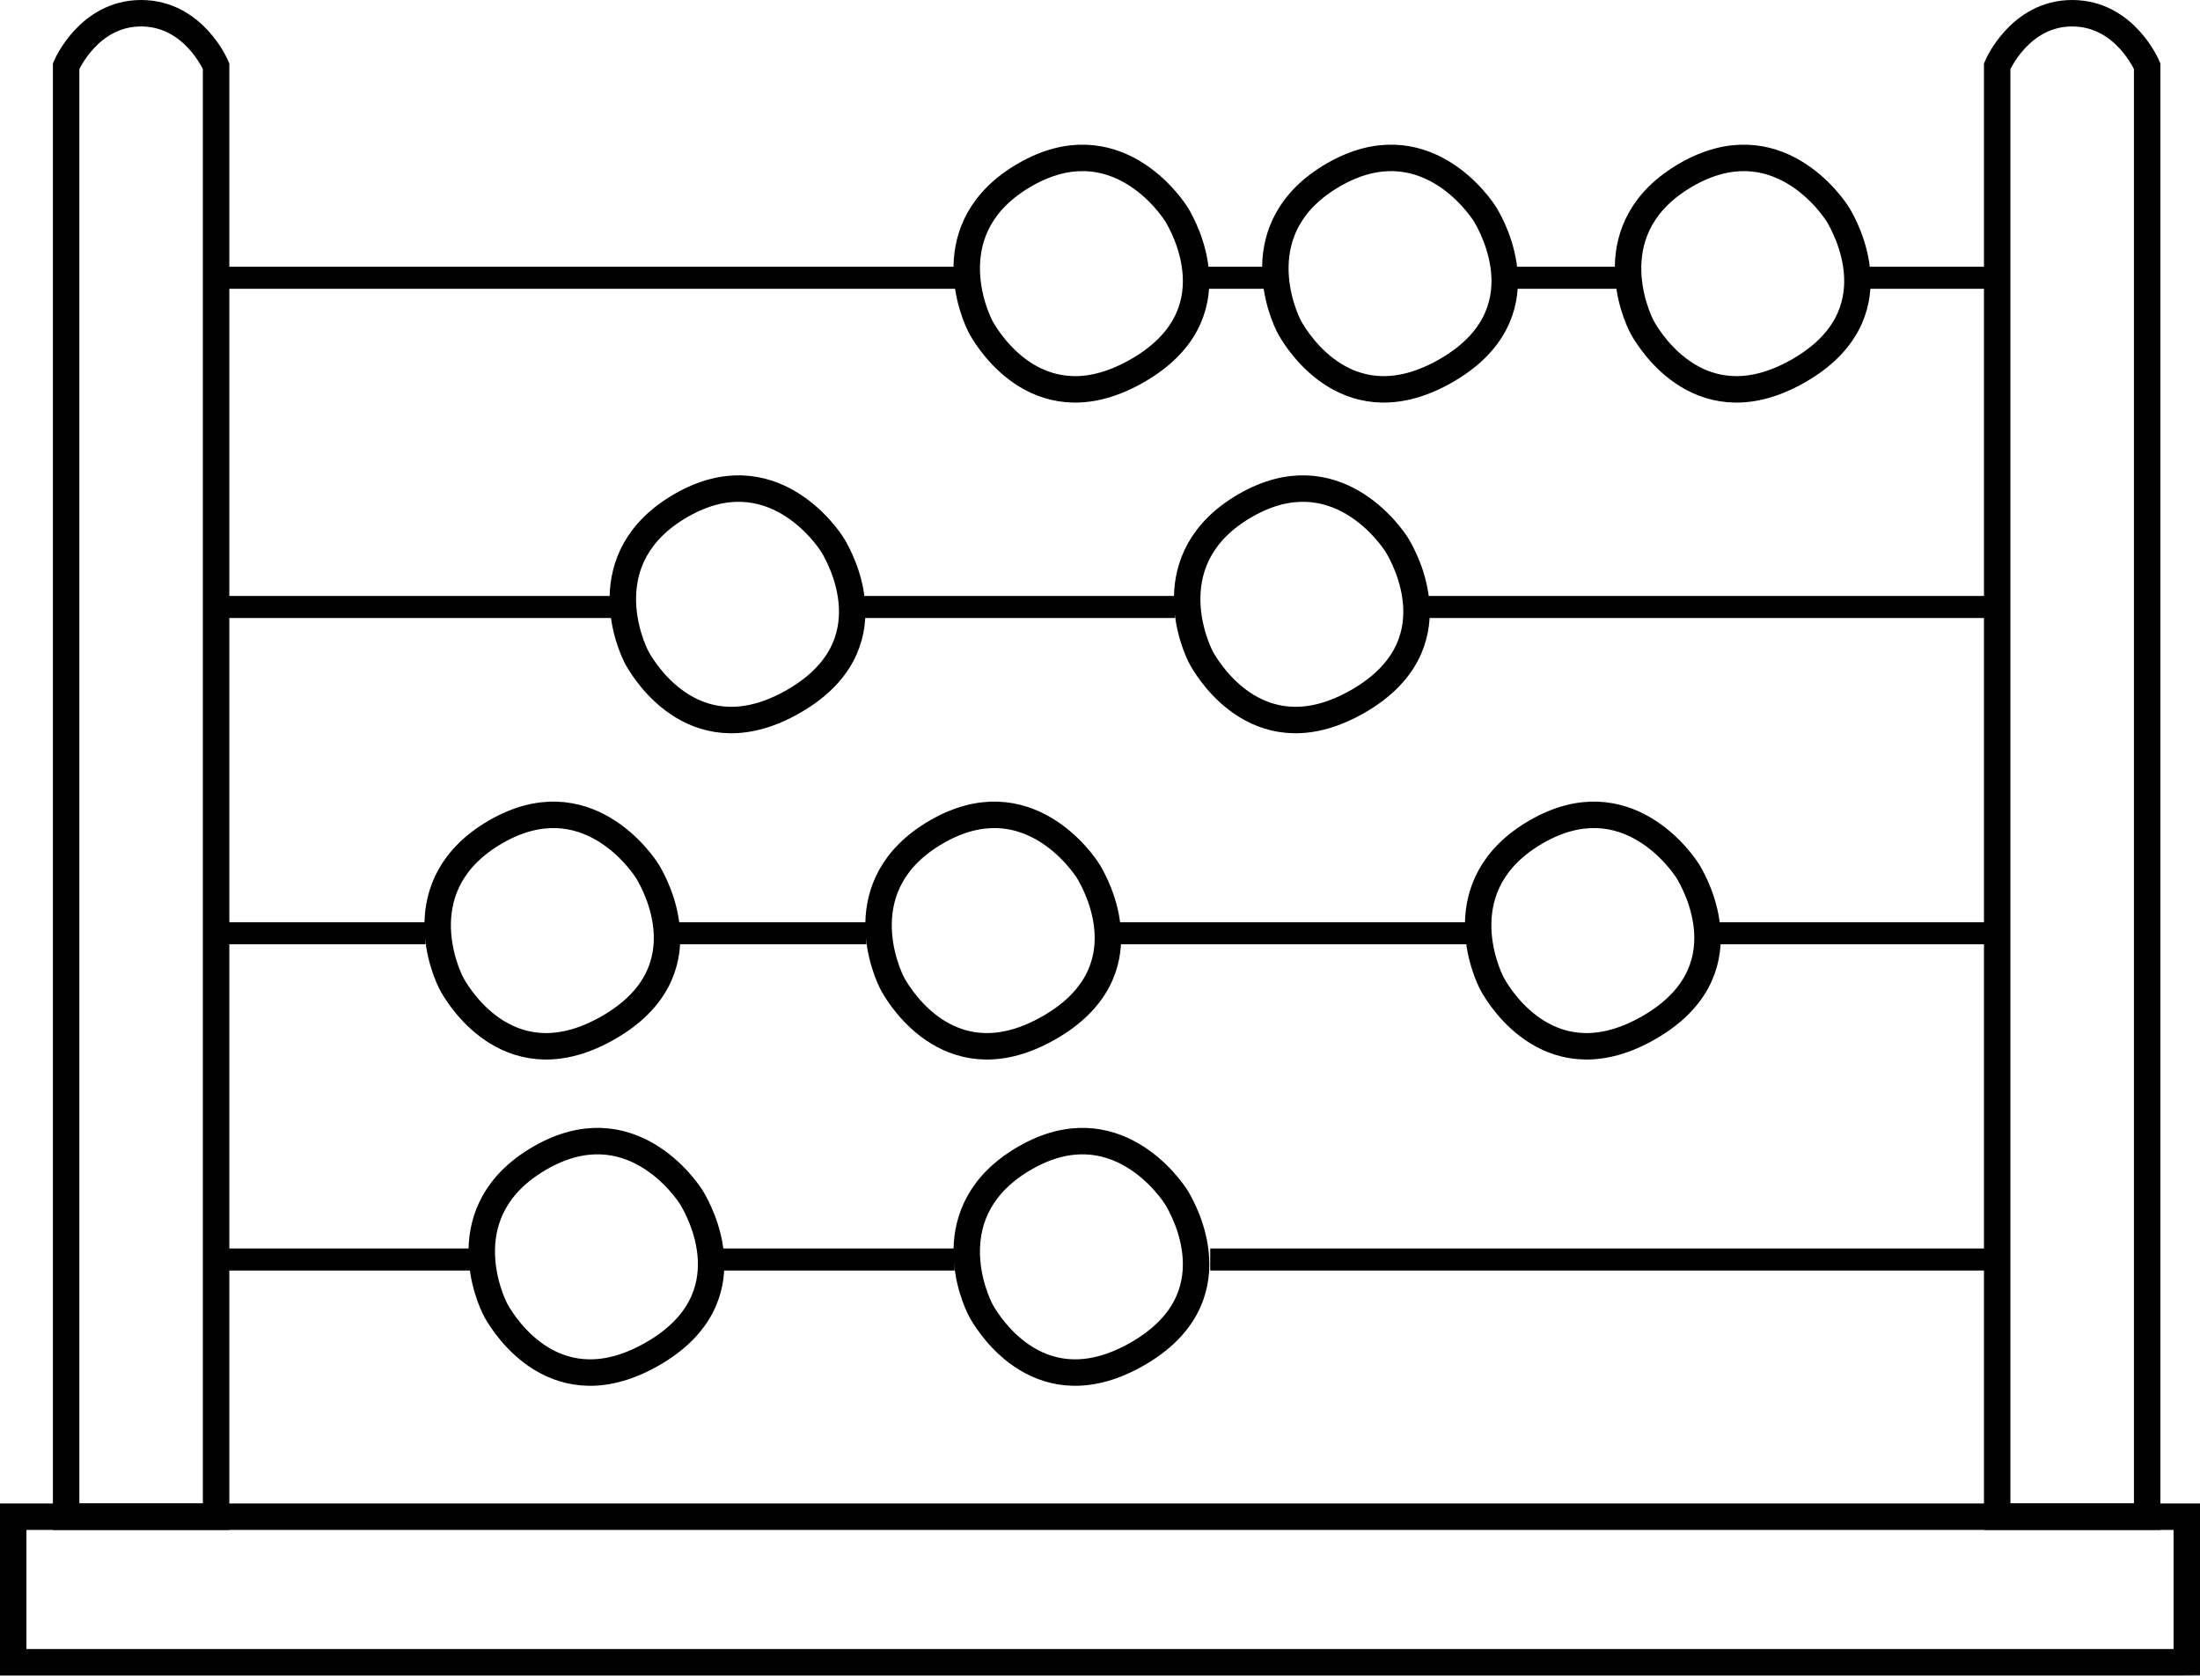
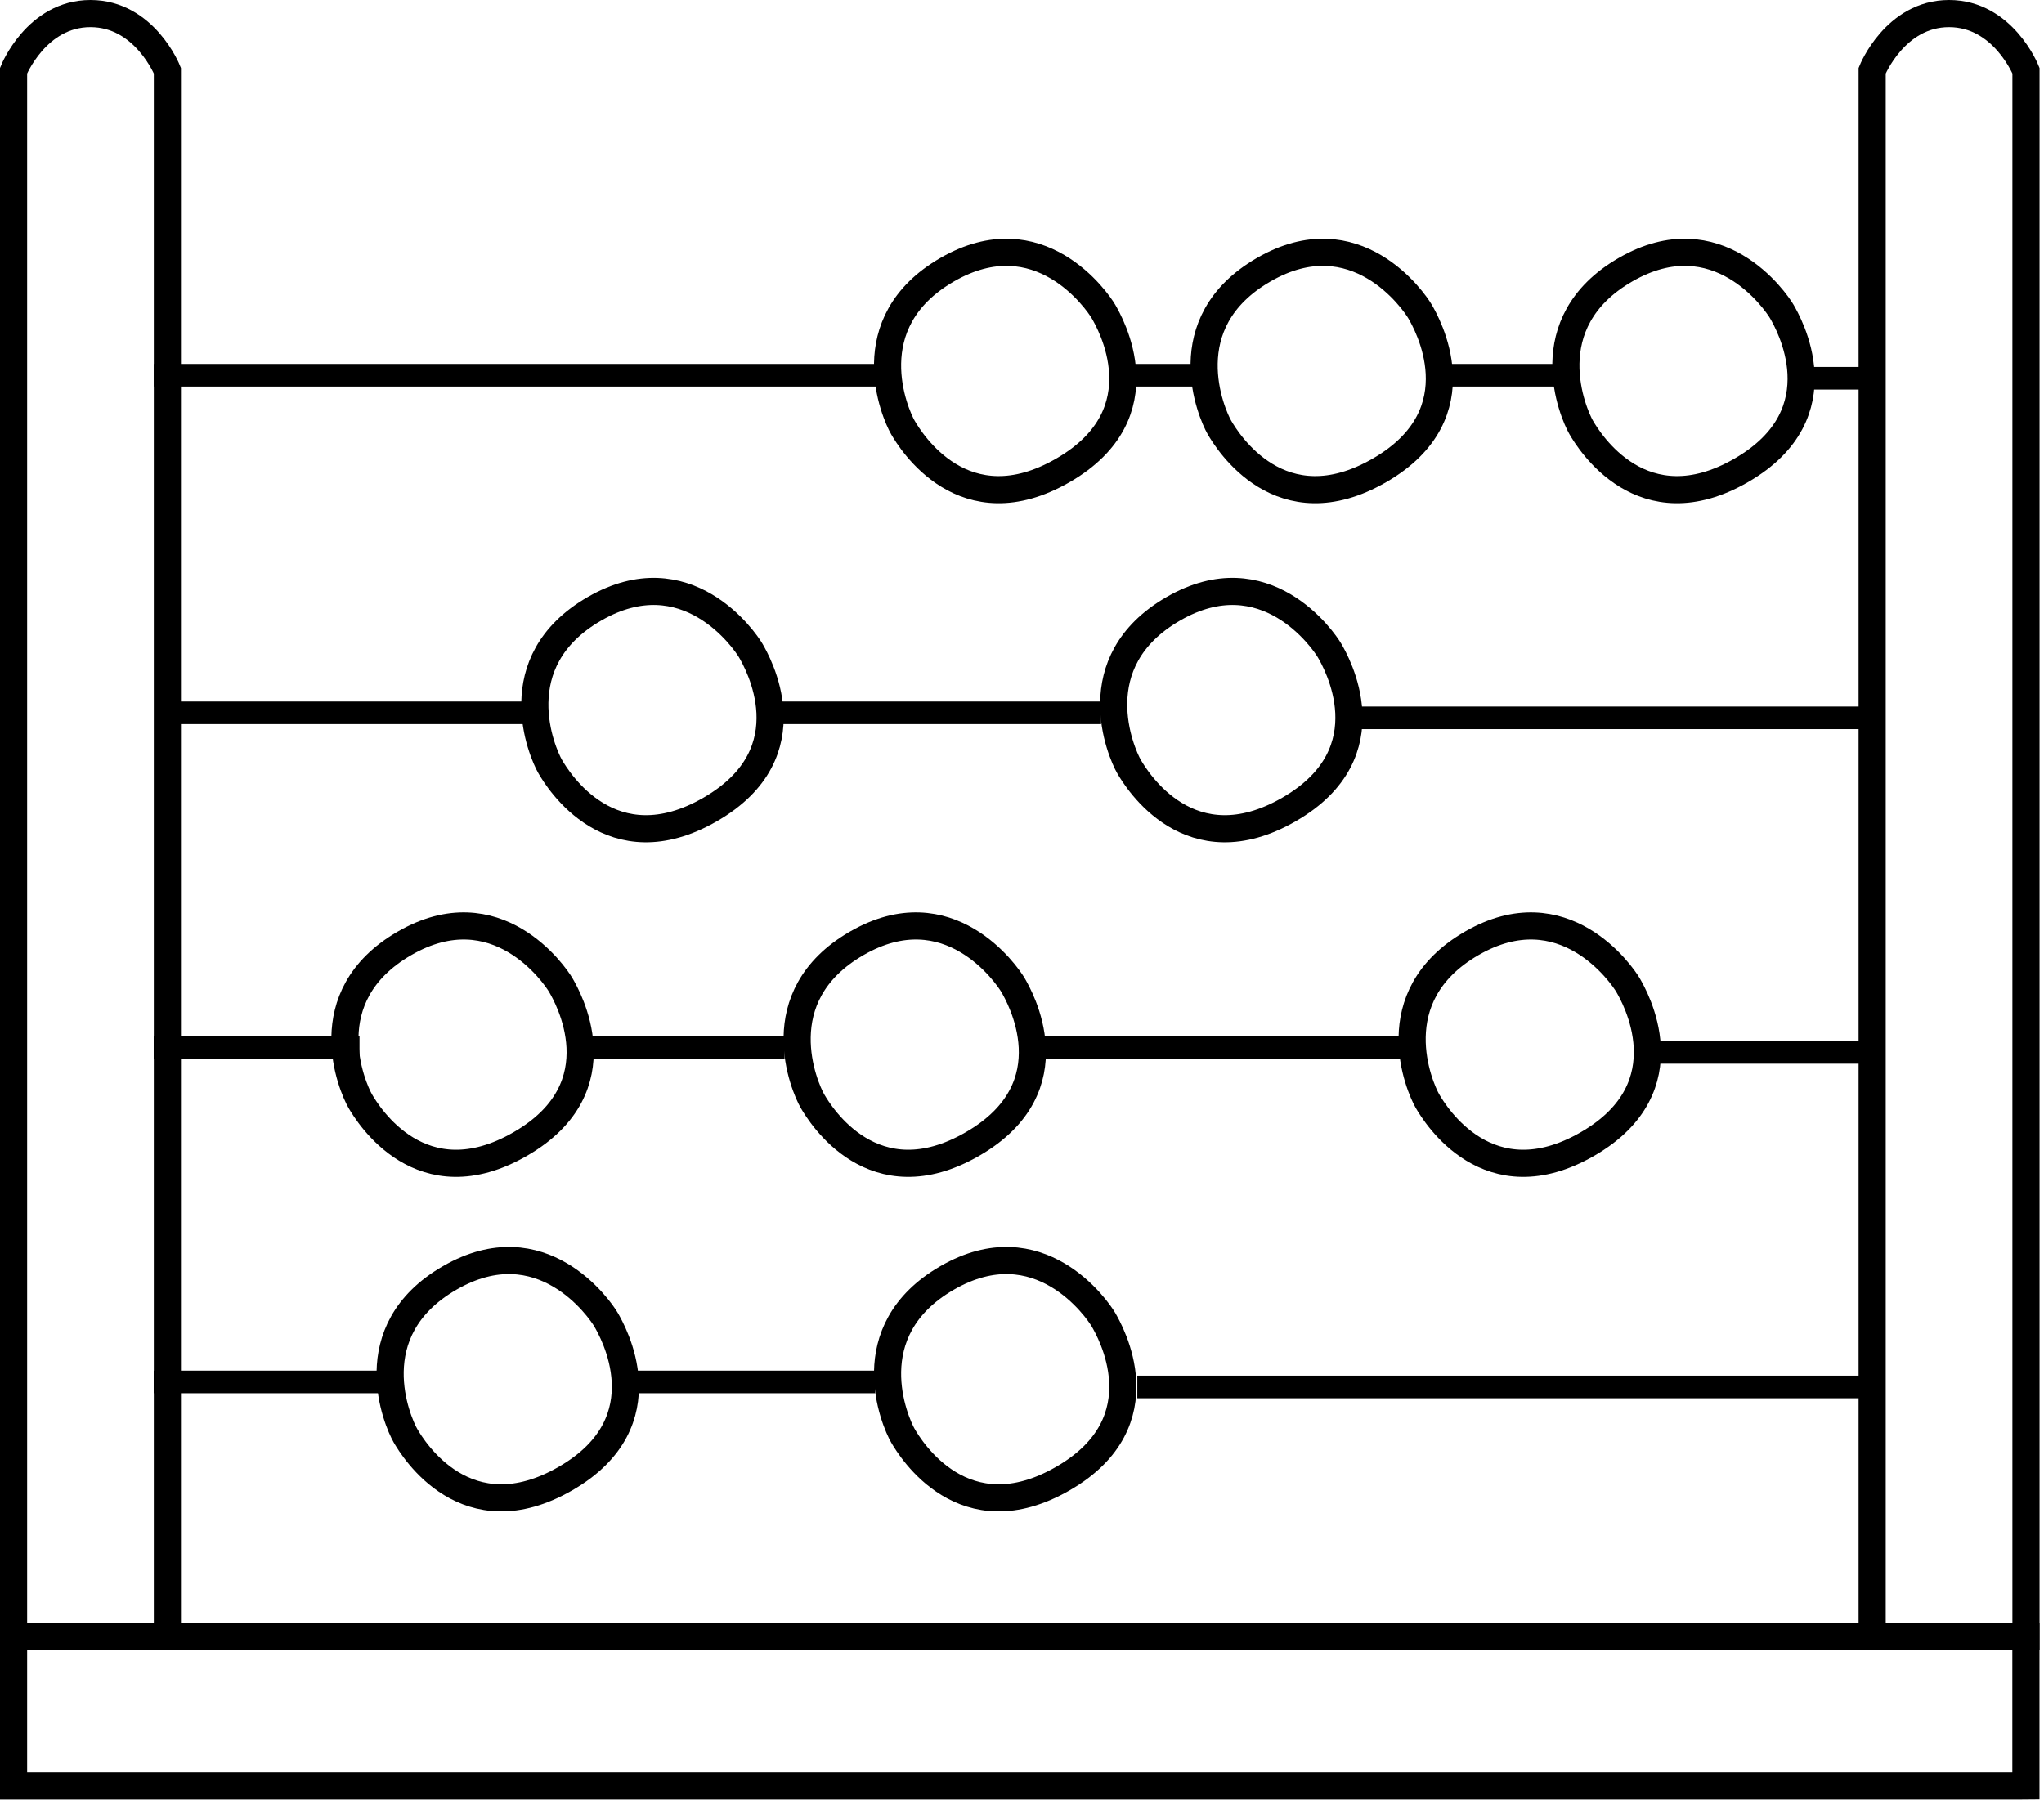
- <svg xmlns="http://www.w3.org/2000/svg" width="499px" height="381px" viewBox="0 0 499 381" version="1.1">
+ <svg xmlns="http://www.w3.org/2000/svg" width="452px" height="399px" viewBox="0 0 452 399" version="1.1">
  <defs />
  <g id="Page-1" stroke="none" stroke-width="1" fill="none" fill-rule="evenodd">
-     <g id="Abacus" transform="translate(-149, -93)" stroke="#000000">
-       <g id="abacus" transform="translate(151, 96)">
-         <g id="abacus-lines" transform="translate(51, 58)" stroke-width="5" stroke-linecap="square">
-           <path d="M224,224.667 L395.5,224.667" id="Line1-3" />
-           <path d="M0.493,224.667 L52.01,224.667" id="Line1-1" />
-           <path d="M112.99,224.667 L161.01,224.667" id="Line1-2" />
-           <path d="M203,150.667 L278,150.667" id="Line2-3" />
-           <path d="M337.494,150.667 L395.506,150.667" id="Line2-4" />
+     <g id="Abacus" transform="translate(-174, -108)" stroke="#000000">
+       <g id="abacus" transform="translate(177, 111)">
+         <g id="abacus-lines" transform="translate(33, 78)" stroke-width="5" stroke-linecap="square">
+           <path d="M218,225.778 L377.595,225.778" id="Line1-3" />
+           <path d="M0.493,224.667 L50.013,224.667" id="Line1-1" />
+           <path d="M106.99,224.667 L155.01,224.667" id="Line1-2" />
+           <path d="M197,150.667 L272,150.667" id="Line2-3" />
+           <path d="M331.615,151.778 L376.605,151.778" id="Line2-4" />
          <path d="M0.491,150.667 L41,150.667" id="Line2-1" />
-           <path d="M103,150.667 L141,150.667" id="Line2-2" />
-           <path d="M273,76.667 L395.5,76.667" id="Line3-3" />
-           <path d="M0.994,76.667 L84.5,76.667" id="Line3-1" />
-           <path d="M144.992,76.667 L211,76.667" id="Line3-2" />
-           <path d="M370.412,2 L395.53,2" id="Line4-4" />
-           <path d="M0.524,2 L162.586,2" id="Line4-1" />
-           <path d="M220.391,2 L235.508,2" id="Line4-2" />
-           <path d="M289.495,2 L315,2" id="Line4-3" />
+           <path d="M97,150.667 L135,150.667" id="Line2-2" />
+           <path d="M263.598,77.778 L377.595,77.778" id="Line3-3" />
+           <path d="M0.994,76.667 L81.504,76.667" id="Line3-1" />
+           <path d="M138.992,76.667 L205,76.667" id="Line3-2" />
+           <path d="M362.248,2.667 L377.618,2.667" id="Line4-4" />
+           <path d="M0.524,2 L160.584,2" id="Line4-1" />
+           <path d="M214.391,2 L229.508,2" id="Line4-2" />
+           <path d="M283.495,2 L309,2" id="Line4-3" />
        </g>
-         <g id="abacus-counters" transform="translate(88, 24)" stroke-width="6">
+         <g id="abacus-counters" transform="translate(64, 44)" stroke-width="6">
          <path d="M154.687,232.377 C152.022,232.377 129.377,234.199 129.377,257.687 C129.377,281.176 151.215,283.615 154.687,283.615 C158.16,283.615 180.615,282.998 180.615,257.687 C180.615,232.377 157.353,232.377 154.687,232.377 Z" id="Window" transform="translate(154.9961, 257.9961) rotate(-300) translate(-154.9961, -257.9961) " />
          <path d="M44.687,232.377 C42.022,232.377 19.377,234.199 19.377,257.687 C19.377,281.176 41.215,283.615 44.687,283.615 C48.16,283.615 70.615,282.998 70.615,257.687 C70.615,232.377 47.353,232.377 44.687,232.377 Z" id="Window" transform="translate(44.99607, 257.9961) rotate(-300) translate(-44.99607, -257.9961) " />
          <path d="M34.687,158.377 C32.022,158.377 9.377,160.199 9.377,183.687 C9.377,207.176 31.215,209.615 34.687,209.615 C38.16,209.615 60.615,208.998 60.615,183.687 C60.615,158.377 37.353,158.377 34.687,158.377 Z" id="Window" transform="translate(34.99607, 183.9961) rotate(-300) translate(-34.99607, -183.9961) " />
          <path d="M134.687,158.377 C132.022,158.377 109.377,160.199 109.377,183.687 C109.377,207.176 131.215,209.615 134.687,209.615 C138.16,209.615 160.615,208.998 160.615,183.687 C160.615,158.377 137.353,158.377 134.687,158.377 Z" id="Window" transform="translate(134.9961, 183.9961) rotate(-300) translate(-134.9961, -183.9961) " />
          <path d="M270.687,158.377 C268.022,158.377 245.377,160.199 245.377,183.687 C245.377,207.176 267.215,209.615 270.687,209.615 C274.16,209.615 296.615,208.998 296.615,183.687 C296.615,158.377 273.353,158.377 270.687,158.377 Z" id="Window" transform="translate(270.9961, 183.9961) rotate(-300) translate(-270.9961, -183.9961) " />
          <path d="M204.687,84.377 C202.022,84.377 179.377,86.199 179.377,109.687 C179.377,133.176 201.215,135.615 204.687,135.615 C208.16,135.615 230.615,134.998 230.615,109.687 C230.615,84.377 207.353,84.377 204.687,84.377 Z" id="Window" transform="translate(204.9961, 109.9961) rotate(-300) translate(-204.9961, -109.9961) " />
          <path d="M76.687,84.377 C74.022,84.377 51.377,86.199 51.377,109.687 C51.377,133.176 73.215,135.615 76.687,135.615 C80.16,135.615 102.615,134.998 102.615,109.687 C102.615,84.377 79.353,84.377 76.687,84.377 Z" id="Window" transform="translate(76.99607, 109.9961) rotate(-300) translate(-76.99607, -109.9961) " />
          <path d="M154.687,9.377 C152.022,9.377 129.377,11.199 129.377,34.687 C129.377,58.176 151.215,60.615 154.687,60.615 C158.16,60.615 180.615,59.998 180.615,34.687 C180.615,9.377 157.353,9.377 154.687,9.377 Z" id="Window" transform="translate(154.9961, 34.99607) rotate(-300) translate(-154.9961, -34.99607) " />
          <path d="M224.687,9.377 C222.022,9.377 199.377,11.199 199.377,34.687 C199.377,58.176 221.215,60.615 224.687,60.615 C228.16,60.615 250.615,59.998 250.615,34.687 C250.615,9.377 227.353,9.377 224.687,9.377 Z" id="Window" transform="translate(224.9961, 34.99607) rotate(-300) translate(-224.9961, -34.99607) " />
          <path d="M304.687,9.377 C302.022,9.377 279.377,11.199 279.377,34.687 C279.377,58.176 301.215,60.615 304.687,60.615 C308.16,60.615 330.615,59.998 330.615,34.687 C330.615,9.377 307.353,9.377 304.687,9.377 Z" id="Window" transform="translate(304.9961, 34.99607) rotate(-300) translate(-304.9961, -34.99607) " />
        </g>
        <g id="abacus-body" stroke-width="6">
-           <path d="M13,341 L47.014,341 L47.014,12 C47.014,12 41.997,5.68434189e-14 30,5.68434189e-14 C18.057,5.68434189e-14 13,12 13,12 L13,339 L13,341 Z" id="Path-2" />
-           <path d="M451,341 L485.014,341 L485.014,12 C485.014,12 479.997,5.68434189e-14 468,5.68434189e-14 C456.057,5.68434189e-14 451,12 451,12 L451,339 L451,341 Z" id="Path-2" />
-           <polygon id="Path-3" points="494 374 494 341 0.999 341 0.999 374.015 492.001 374.015" />
+           <path d="M-9.09494702e-13,359 L34.014,359 L34.014,12.633 C34.014,12.633 28.997,5.68434189e-14 17,5.68434189e-14 C5.057,5.68434189e-14 -9.09494702e-13,12.633 -9.09494702e-13,12.633 L-9.09494702e-13,356.894 L-9.09494702e-13,359 Z" id="Path-2" />
+           <path d="M411,359 L445.014,359 L445.014,12.633 C445.014,12.633 439.997,5.68434189e-14 428,5.68434189e-14 C416.057,5.68434189e-14 411,12.633 411,12.633 L411,356.894 L411,359 Z" id="Path-2" />
+           <polygon id="Path-3" points="445 392 445 359 -9.37916411e-13 359 -9.37916411e-13 392.015 443.196 392.015" />
        </g>
      </g>
    </g>
  </g>
</svg>
